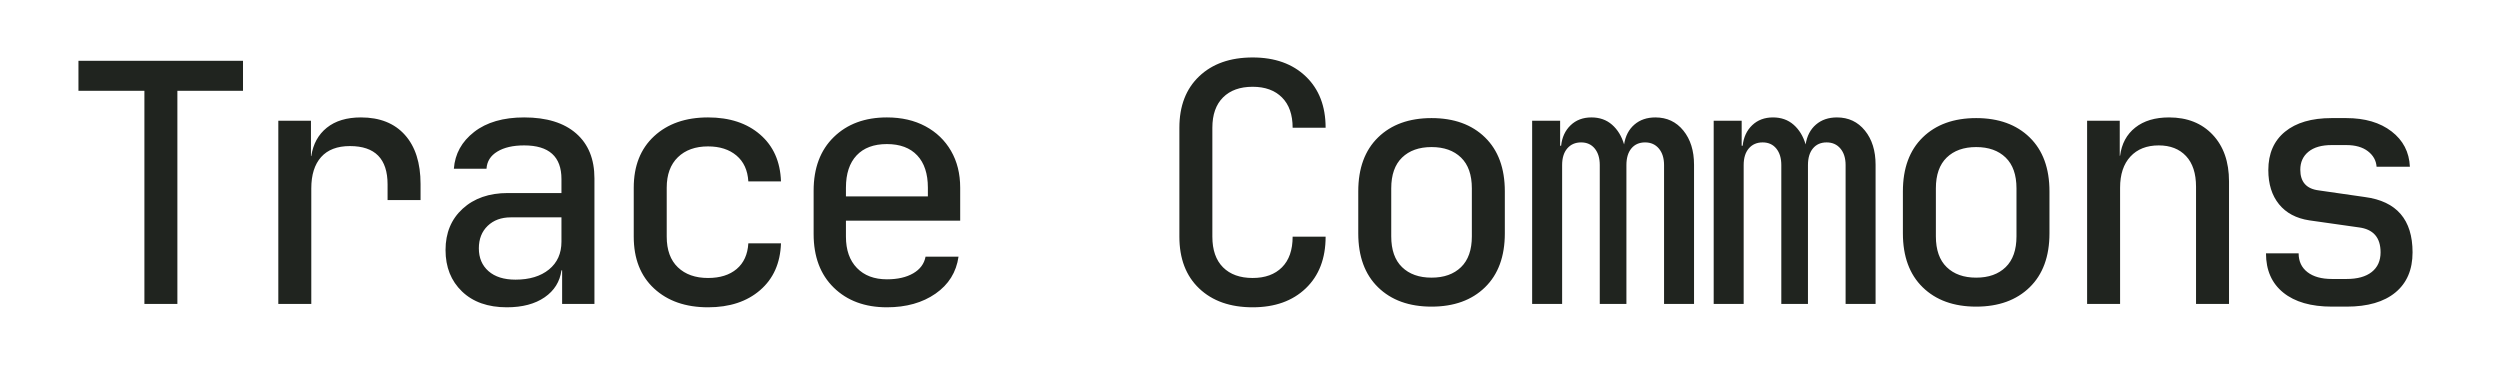
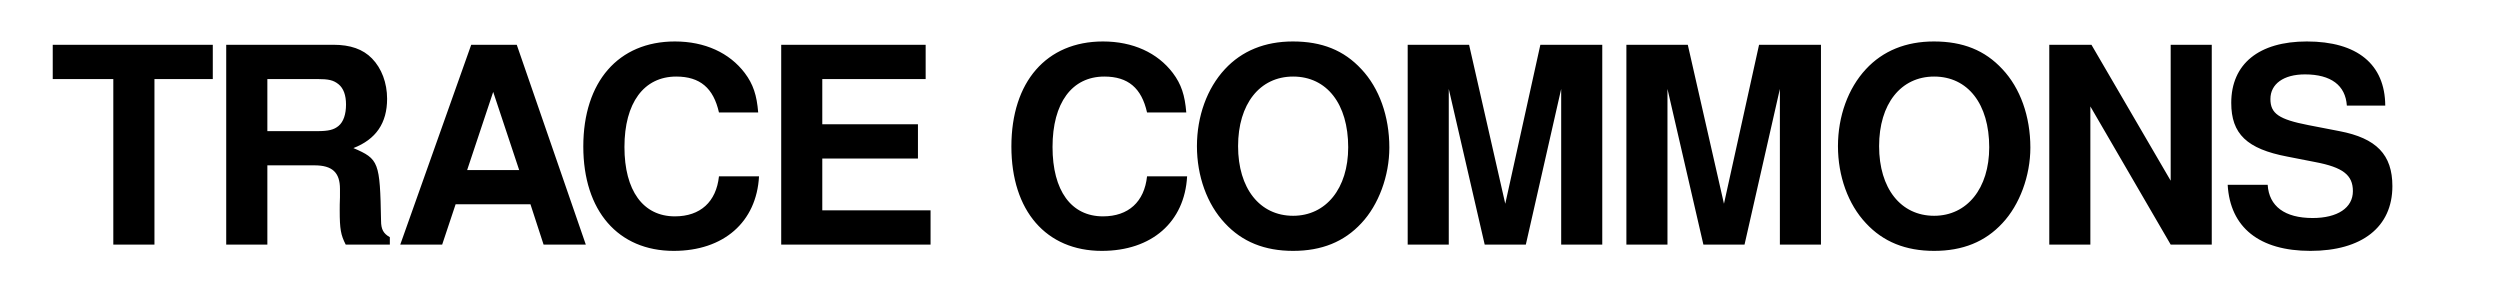
- <svg xmlns="http://www.w3.org/2000/svg" viewBox="0 0 493.48 72" width="493.48" height="72" role="img" aria-label="Trace Commons">
-   <path d="M16.504 48.0V5.918H3.485V7.105427357601002e-15H35.967V5.918H23.014V48.0ZM42.937 48.0V11.836H49.381V18.805H49.447Q49.973 15.255 52.504 13.216Q55.036 11.178 59.244 11.178Q64.833 11.178 67.923 14.63Q71.014 18.082 71.014 24.329V27.485H64.504V24.395Q64.504 16.833 57.074 16.833Q53.326 16.833 51.386 19.003Q49.447 21.173 49.447 25.184V48.0ZM88.044 48.658Q82.455 48.658 79.2 45.534Q75.945 42.411 75.945 37.348Q75.945 32.285 79.332 29.195Q82.718 26.104 88.241 26.104H98.827V23.342Q98.827 16.701 91.463 16.701Q88.175 16.701 86.17 17.918Q84.164 19.134 84.033 21.304H77.589Q77.918 16.899 81.6 14.038Q85.282 11.178 91.463 11.178Q98.104 11.178 101.721 14.334Q105.337 17.49 105.337 23.211V48.0H98.959V41.359H98.827Q98.367 44.712 95.507 46.685Q92.647 48.658 88.044 48.658ZM89.753 43.2Q93.896 43.2 96.362 41.195Q98.827 39.189 98.827 35.704V30.904H88.833Q86.005 30.904 84.263 32.581Q82.521 34.258 82.521 37.019Q82.521 39.847 84.427 41.523Q86.334 43.2 89.753 43.2ZM127.759 48.658Q121.118 48.658 117.107 44.942Q113.096 41.227 113.096 34.718V25.052Q113.096 18.608 117.107 14.893Q121.118 11.178 127.759 11.178Q134.137 11.178 138.049 14.564Q141.962 17.951 142.159 23.803H135.715Q135.518 20.515 133.381 18.707Q131.244 16.899 127.759 16.899Q124.011 16.899 121.808 19.036Q119.605 21.173 119.605 25.052V34.718Q119.605 38.663 121.808 40.767Q124.011 42.871 127.759 42.871Q131.31 42.871 133.414 41.096Q135.518 39.321 135.715 36.033H142.159Q141.962 41.885 138.049 45.271Q134.137 48.658 127.759 48.658ZM163.068 48.658Q156.559 48.658 152.581 44.778Q148.603 40.899 148.603 34.192V25.644Q148.603 18.937 152.581 15.058Q156.559 11.178 163.068 11.178Q167.408 11.178 170.663 12.921Q173.918 14.663 175.726 17.786Q177.534 20.91 177.534 25.052V31.562H154.981V34.718Q154.981 38.663 157.151 40.899Q159.321 43.134 163.068 43.134Q166.225 43.134 168.263 41.951Q170.301 40.767 170.696 38.663H177.205Q176.548 43.266 172.668 45.962Q168.789 48.658 163.068 48.658ZM154.981 25.052V26.762H171.156V25.052Q171.156 20.91 169.052 18.674Q166.948 16.438 163.068 16.438Q159.189 16.438 157.085 18.674Q154.981 20.91 154.981 25.052ZM235.266 48.658Q228.625 48.658 224.712 44.942Q220.8 41.227 220.8 34.718V13.216Q220.8 6.773 224.712 3.058Q228.625 -0.658 235.266 -0.658Q241.841 -0.658 245.753 3.09Q249.666 6.838 249.666 13.216H243.156Q243.156 9.337 241.052 7.233Q238.948 5.129 235.266 5.129Q231.518 5.129 229.414 7.233Q227.31 9.337 227.31 13.216V34.718Q227.31 38.663 229.414 40.767Q231.518 42.871 235.266 42.871Q238.948 42.871 241.052 40.767Q243.156 38.663 243.156 34.718H249.666Q249.666 41.162 245.753 44.91Q241.841 48.658 235.266 48.658ZM270.575 48.526Q263.934 48.526 260.022 44.712Q256.11 40.899 256.11 34.06V25.775Q256.11 18.937 260.022 15.123Q263.934 11.31 270.575 11.31Q277.216 11.31 281.129 15.123Q285.041 18.937 285.041 25.775V34.06Q285.041 40.899 281.129 44.712Q277.216 48.526 270.575 48.526ZM270.575 42.805Q274.258 42.805 276.395 40.734Q278.532 38.663 278.532 34.652V25.184Q278.532 21.173 276.395 19.101Q274.258 17.03 270.575 17.03Q266.893 17.03 264.756 19.101Q262.619 21.173 262.619 25.184V34.652Q262.619 38.663 264.756 40.734Q266.893 42.805 270.575 42.805ZM290.433 48.0V11.836H295.956V16.767H296.153Q296.416 14.268 298.027 12.723Q299.638 11.178 302.137 11.178Q304.57 11.178 306.214 12.625Q307.858 14.071 308.581 16.504Q308.975 14.005 310.619 12.592Q312.263 11.178 314.762 11.178Q318.181 11.178 320.285 13.775Q322.389 16.373 322.389 20.515V48.0H316.471V20.581Q316.471 18.542 315.452 17.326Q314.433 16.11 312.723 16.11Q311.014 16.11 310.027 17.293Q309.041 18.477 309.041 20.581V48.0H303.781V20.581Q303.781 18.542 302.795 17.326Q301.808 16.11 300.099 16.11Q298.389 16.11 297.37 17.293Q296.351 18.477 296.351 20.581V48.0ZM326.268 48.0V11.836H331.792V16.767H331.989Q332.252 14.268 333.863 12.723Q335.474 11.178 337.973 11.178Q340.405 11.178 342.049 12.625Q343.693 14.071 344.416 16.504Q344.811 14.005 346.455 12.592Q348.099 11.178 350.597 11.178Q354.016 11.178 356.121 13.775Q358.225 16.373 358.225 20.515V48.0H352.307V20.581Q352.307 18.542 351.288 17.326Q350.268 16.11 348.559 16.11Q346.849 16.11 345.863 17.293Q344.877 18.477 344.877 20.581V48.0H339.616V20.581Q339.616 18.542 338.63 17.326Q337.644 16.11 335.934 16.11Q334.225 16.11 333.205 17.293Q332.186 18.477 332.186 20.581V48.0ZM378.082 48.526Q371.441 48.526 367.529 44.712Q363.616 40.899 363.616 34.06V25.775Q363.616 18.937 367.529 15.123Q371.441 11.31 378.082 11.31Q384.723 11.31 388.636 15.123Q392.548 18.937 392.548 25.775V34.06Q392.548 40.899 388.636 44.712Q384.723 48.526 378.082 48.526ZM378.082 42.805Q381.764 42.805 383.901 40.734Q386.038 38.663 386.038 34.652V25.184Q386.038 21.173 383.901 19.101Q381.764 17.03 378.082 17.03Q374.4 17.03 372.263 19.101Q370.126 21.173 370.126 25.184V34.652Q370.126 38.663 372.263 40.734Q374.4 42.805 378.082 42.805ZM399.978 48.0V11.836H406.422V18.74H406.488Q406.948 15.189 409.479 13.184Q412.011 11.178 416.153 11.178Q421.545 11.178 424.767 14.597Q427.989 18.016 427.989 23.803V48.0H421.479V24.855Q421.479 20.91 419.507 18.805Q417.534 16.701 414.115 16.701Q410.564 16.701 408.526 18.904Q406.488 21.107 406.488 25.052V48.0ZM448.307 48.526Q442.126 48.526 438.707 45.764Q435.288 43.003 435.288 38.005H441.732Q441.732 40.373 443.474 41.721Q445.216 43.068 448.307 43.068H451.2Q454.422 43.068 456.164 41.688Q457.907 40.307 457.907 37.808Q457.907 33.403 453.567 32.877L443.836 31.496Q439.956 30.904 437.852 28.307Q435.748 25.71 435.748 21.567Q435.748 16.701 439.036 14.005Q442.323 11.31 448.241 11.31H451.134Q456.658 11.31 460.077 13.94Q463.496 16.57 463.693 20.91H457.118Q456.986 19.068 455.408 17.852Q453.83 16.636 451.134 16.636H448.241Q445.282 16.636 443.671 17.951Q442.06 19.266 442.06 21.501Q442.06 25.118 445.677 25.578L454.816 26.893Q464.219 28.142 464.219 37.808Q464.219 42.937 460.833 45.732Q457.447 48.526 451.2 48.526Z" fill="#20241F" transform="translate(12 12)" />
+ <svg xmlns="http://www.w3.org/2000/svg" viewBox="0 0 613.31 72" width="613.31" height="72" role="img" aria-label="Trace Commons">
+   <text x="12.00" y="60.00" fill="#000000" font-family="'Helvetica Neue', Helvetica, Arial, sans-serif" font-weight="700" font-size="67.23" letter-spacing="-2.353" xml:space="preserve">TRACE COMMONS</text>
</svg>
